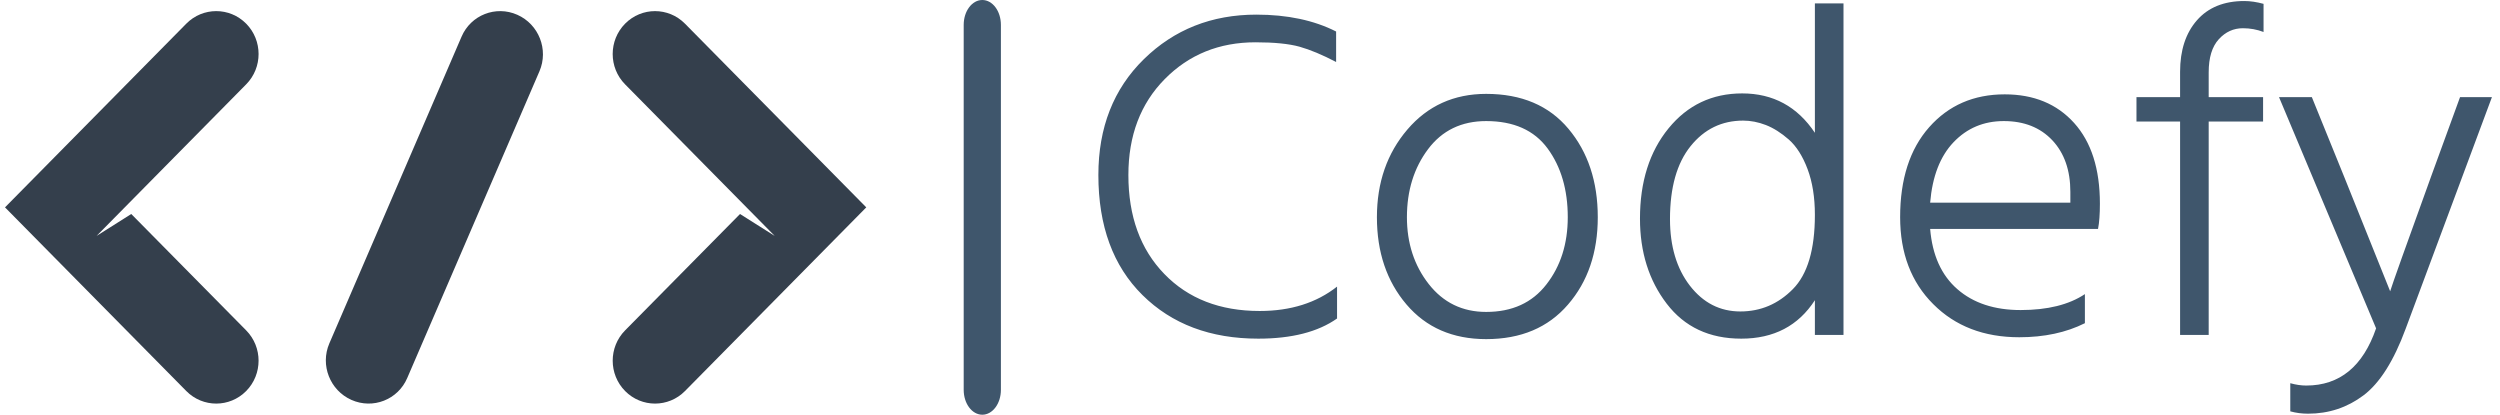
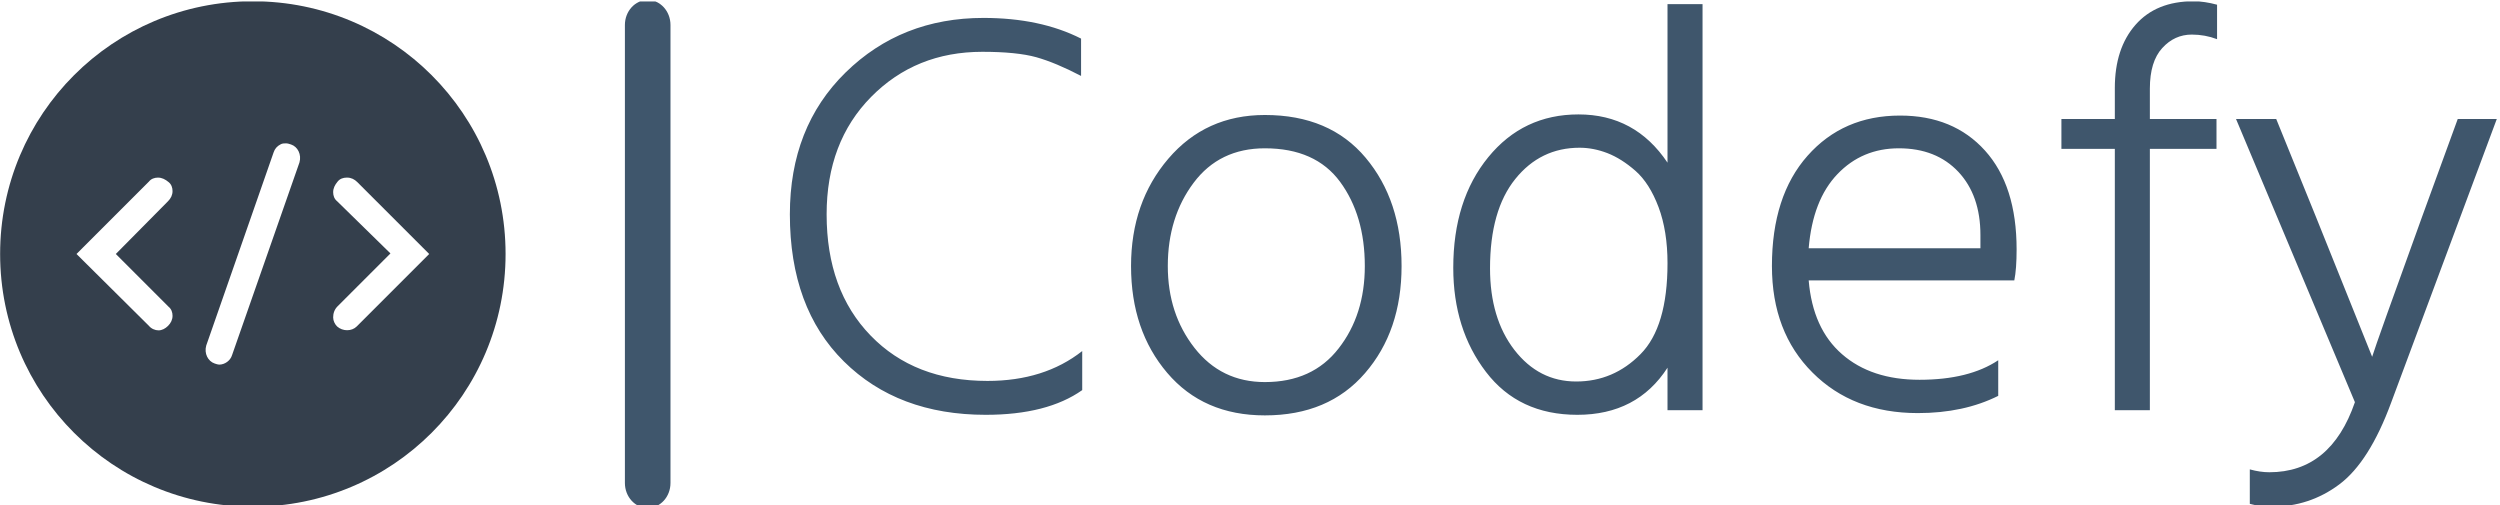
- <svg xmlns="http://www.w3.org/2000/svg" version="1.1" width="1000" height="166" viewBox="0 0 1000 166">
-   <g transform="matrix(1,0,0,1,-0.6060606,-0.05604335)">
-     <svg viewBox="0 0 396 66" data-background-color="#ffffff" preserveAspectRatio="xMidYMid meet" height="166" width="1000">
-       <g id="tight-bounds" transform="matrix(1,0,0,1,0.24,0.0222823)">
-         <svg viewBox="0 0 395.52 65.955" height="65.955" width="395.52">
+ <svg xmlns="http://www.w3.org/2000/svg" version="1.1" width="1000" height="202" viewBox="0 0 1000 202">
+   <g transform="matrix(1,0,0,1,-0.6060606,0.5952982)">
+     <svg viewBox="0 0 396 80" data-background-color="#ffffff" preserveAspectRatio="xMidYMid meet" height="202" width="1000">
+       <g id="tight-bounds" transform="matrix(1,0,0,1,0.24,-0.2357617)">
+         <svg viewBox="0 0 395.52 80.472" height="80.472" width="395.52">
          <g>
-             <svg viewBox="0 0 705.807 117.698" height="65.955" width="395.52">
+             <svg viewBox="0 0 578.488 117.698" height="80.472" width="395.52">
              <g>
-                 <rect width="10.561" height="117.698" x="272.079" y="0" fill="#3f566c" opacity="1" stroke-width="0" stroke="transparent" fill-opacity="1" class="rect-r$-0" data-fill-palette-color="primary" rx="1%" id="r$-0" data-palette-color="#3f566c" />
+                 <rect width="10.561" height="117.698" x="144.76" y="0" fill="#3f566c" opacity="1" stroke-width="0" stroke="transparent" fill-opacity="1" class="rect-r$-0" data-fill-palette-color="primary" rx="1%" id="r$-0" data-palette-color="#3f566c" />
              </g>
-               <g transform="matrix(1,0,0,1,310.2874,0.2927806)">
+               <g transform="matrix(1,0,0,1,182.9683,0.2927806)">
                <svg viewBox="0 0 395.52 117.112" height="117.112" width="395.52">
                  <g id="textblocktransform">
                    <svg viewBox="0 0 395.52 117.112" height="117.112" width="395.52" id="textblock">
                      <g>
                        <svg viewBox="0 0 395.52 117.112" height="117.112" width="395.52">
                          <g transform="matrix(1,0,0,1,0,0)">
                            <svg width="395.52" viewBox="2.5 -35.6 148.59 44" height="117.112" data-palette-color="#3f566c">
                              <path d="M27.95-5.15L27.95-1.75Q24.9 0.4 19.55 0.4L19.55 0.4Q11.9 0.4 7.2-4.25 2.5-8.9 2.5-17.05L2.5-17.05Q2.5-24.65 7.35-29.4 12.2-34.15 19.35-34.15L19.35-34.15Q24.3-34.15 27.85-32.35L27.85-32.35 27.85-29.1Q25.65-30.25 23.95-30.73 22.25-31.2 19.25-31.2L19.25-31.2Q13.45-31.2 9.58-27.28 5.7-23.35 5.7-17.05L5.7-17.05Q5.7-10.45 9.53-6.5 13.35-2.55 19.7-2.55L19.7-2.55Q24.65-2.55 27.95-5.15L27.95-5.15ZM55.75-12.55L55.75-12.55Q55.75-6.9 52.57-3.23 49.4 0.45 43.85 0.45L43.85 0.45Q38.5 0.45 35.35-3.25 32.2-6.95 32.2-12.55L32.2-12.55Q32.2-18.1 35.45-21.9 38.7-25.7 43.85-25.7L43.85-25.7Q49.5-25.7 52.62-21.98 55.75-18.25 55.75-12.55ZM35.4-12.55L35.4-12.55Q35.4-8.4 37.72-5.43 40.05-2.45 43.85-2.45L43.85-2.45Q48-2.45 50.27-5.38 52.55-8.3 52.55-12.55L52.55-12.55Q52.55-16.95 50.4-19.88 48.25-22.8 43.85-22.8L43.85-22.8Q39.9-22.8 37.65-19.8 35.4-16.8 35.4-12.55ZM63.45-12.35L63.45-12.35Q63.45-8 65.57-5.25 67.7-2.5 70.95-2.5 74.2-2.5 76.55-4.88 78.9-7.25 78.9-12.8L78.9-12.8Q78.9-15.6 78.12-17.68 77.34-19.75 76.12-20.83 74.9-21.9 73.67-22.38 72.45-22.85 71.25-22.85L71.25-22.85Q67.84-22.85 65.65-20.13 63.45-17.4 63.45-12.35ZM81.95-35.35L81.95 0 78.9 0 78.9-3.7Q76.25 0.4 71.05 0.4L71.05 0.4Q65.95 0.4 63.1-3.33 60.25-7.05 60.25-12.4L60.25-12.4Q60.25-18.3 63.3-22.03 66.34-25.75 71.15-25.75L71.15-25.75Q76.09-25.75 78.9-21.55L78.9-21.55 78.9-35.35 81.95-35.35ZM107.69-4.35L107.69-1.25Q104.69 0.25 100.69 0.25L100.69 0.25Q95.04 0.25 91.52-3.28 87.99-6.8 87.99-12.55L87.99-12.55Q87.99-18.65 91.09-22.15 94.19-25.65 99.14-25.65L99.14-25.65Q103.79-25.65 106.54-22.6 109.29-19.55 109.29-14L109.29-14Q109.29-12.3 109.09-11.3L109.09-11.3 91.19-11.3Q91.54-7.1 94.09-4.88 96.64-2.65 100.84-2.65L100.84-2.65Q105.14-2.65 107.69-4.35L107.69-4.35ZM99.04-22.8L99.04-22.8Q95.84-22.8 93.69-20.55 91.54-18.3 91.19-14.1L91.19-14.1 106.14-14.1 106.14-15.25Q106.14-18.7 104.22-20.75 102.29-22.8 99.04-22.8ZM126.69-25.35L126.69-22.75 120.89-22.75 120.89 0 117.84 0 117.84-22.75 113.19-22.75 113.19-25.35 117.84-25.35 117.84-28.05Q117.84-31.5 119.64-33.55 121.44-35.6 124.69-35.6L124.69-35.6Q125.64-35.6 126.74-35.3L126.74-35.3 126.74-32.3Q125.69-32.7 124.54-32.7L124.54-32.7Q123.04-32.7 121.97-31.53 120.89-30.35 120.89-28L120.89-28 120.89-25.35 126.69-25.35ZM151.09-25.35L141.89-0.65Q139.99 4.5 137.39 6.45 134.79 8.4 131.49 8.4L131.49 8.4Q130.49 8.4 129.59 8.15L129.59 8.15 129.59 5.15Q130.49 5.4 131.29 5.4L131.29 5.4Q136.64 5.4 138.74-0.7L138.74-0.7 128.39-25.35 131.89-25.35 135.34-16.85 140.24-4.65Q140.59-5.8 144.59-16.85L144.59-16.85 147.69-25.35 151.09-25.35Z" opacity="1" transform="matrix(1,0,0,1,0,0)" fill="#3f566c" class="wordmark-text-0" data-fill-palette-color="primary" id="text-0" />
                            </svg>
                          </g>
                        </svg>
                      </g>
                    </svg>
                  </g>
                </svg>
              </g>
-               <g transform="matrix(1,0,0,1,0,3.155728)">
-                 <svg viewBox="0 0 244.431 111.386" height="111.386" width="244.431">
+               <g transform="matrix(1,0,0,1,0,0.2927806)">
+                 <svg viewBox="0 0 117.112 117.112" height="117.112" width="117.112">
                  <g>
-                     <svg version="1.1" x="0" y="0" viewBox="5 29.494 90 41.013" enable-background="new 0 0 100 100" xml:space="preserve" height="111.386" width="244.431" class="icon-icon-0" data-fill-palette-color="accent" id="icon-0">
-                       <g fill="#343f4c" data-fill-palette-color="accent">
-                         <path d="M23.943 30.807L5 50.001l18.942 19.192c1.728 1.751 4.53 1.751 6.258 0.002 1.729-1.75 1.73-4.587 0.002-6.338L18.193 50.695l-3.624 2.289 15.634-15.841c0.864-0.875 1.295-2.021 1.295-3.168 0-1.147-0.433-2.295-1.297-3.17C28.473 29.056 25.671 29.057 23.943 30.807z" fill="#343f4c" data-fill-palette-color="accent" />
-                         <path d="M76.057 30.808L95 50.001 76.058 69.193c-1.728 1.751-4.53 1.751-6.258 0.002-1.729-1.75-1.73-4.587-0.002-6.338l12.009-12.161 3.624 2.289L69.796 37.144c-0.864-0.875-1.295-2.021-1.295-3.168 0-1.147 0.433-2.295 1.297-3.17C71.527 29.056 74.329 29.057 76.057 30.808z" fill="#343f4c" data-fill-palette-color="accent" />
-                         <path d="M60.899 32.352c-0.419-1.068-1.241-1.978-2.366-2.476-2.249-0.997-4.857 0.028-5.825 2.288l-13.82 32.062c-0.484 1.13-0.467 2.355-0.048 3.422 0.419 1.068 1.241 1.978 2.366 2.476 2.249 0.997 4.857-0.028 5.825-2.288l13.82-32.062C61.335 34.644 61.318 33.419 60.899 32.352z" fill="#343f4c" data-fill-palette-color="accent" />
-                       </g>
+                     <svg version="1.1" x="0" y="0" viewBox="5 5 90 90" style="enable-background:new 0 0 100 100;" xml:space="preserve" height="117.112" width="117.112" class="icon-icon-0" data-fill-palette-color="accent" id="icon-0">
+                       <path d="M50 5C25.1 5 5 25.1 5 50s20.1 45 45 45 45-20.1 45-45S74.9 5 50 5zM65.1 59.3l9.4-9.4L65 40.6c-0.5-0.4-0.7-1-0.7-1.6 0-0.7 0.3-1.3 0.8-1.9 0.4-0.5 1-0.7 1.6-0.7 0 0 0 0 0.1 0 0.7 0 1.3 0.3 1.8 0.8L81.4 50 68.5 62.9c-0.9 0.9-2.5 0.9-3.5 0l0 0c-0.4-0.4-0.7-1-0.7-1.6C64.3 60.6 64.5 59.9 65.1 59.3zM44 69.7c-0.2 0-0.5-0.1-0.8-0.2-1.2-0.4-1.9-1.8-1.5-3.2l12-34.4 0 0c0.2-0.6 0.6-1.1 1.2-1.4 0.3-0.2 0.7-0.2 1-0.2 0.3 0 0.6 0.1 0.9 0.2 1.2 0.4 1.9 1.8 1.5 3.2L46.3 68C46 69 45 69.7 44 69.7zM34.9 40.6L25.6 50l9.4 9.4c0.5 0.4 0.7 1 0.7 1.6 0 0.7-0.3 1.3-0.8 1.8-0.5 0.5-1.1 0.8-1.7 0.8-0.6 0-1.3-0.3-1.7-0.8L18.6 50l12.9-12.9c0.4-0.5 1-0.7 1.6-0.7 0.7 0 1.3 0.3 1.9 0.8 0.5 0.4 0.7 1 0.7 1.6C35.7 39.5 35.4 40.1 34.9 40.6z" fill="#343f4c" data-fill-palette-color="accent" />
                    </svg>
                  </g>
                </svg>
              </g>
            </svg>
          </g>
          <defs />
        </svg>
-         <rect width="395.52" height="65.955" fill="none" stroke="none" visibility="hidden" />
+         <rect width="395.52" height="80.472" fill="none" stroke="none" visibility="hidden" />
      </g>
    </svg>
  </g>
</svg>
